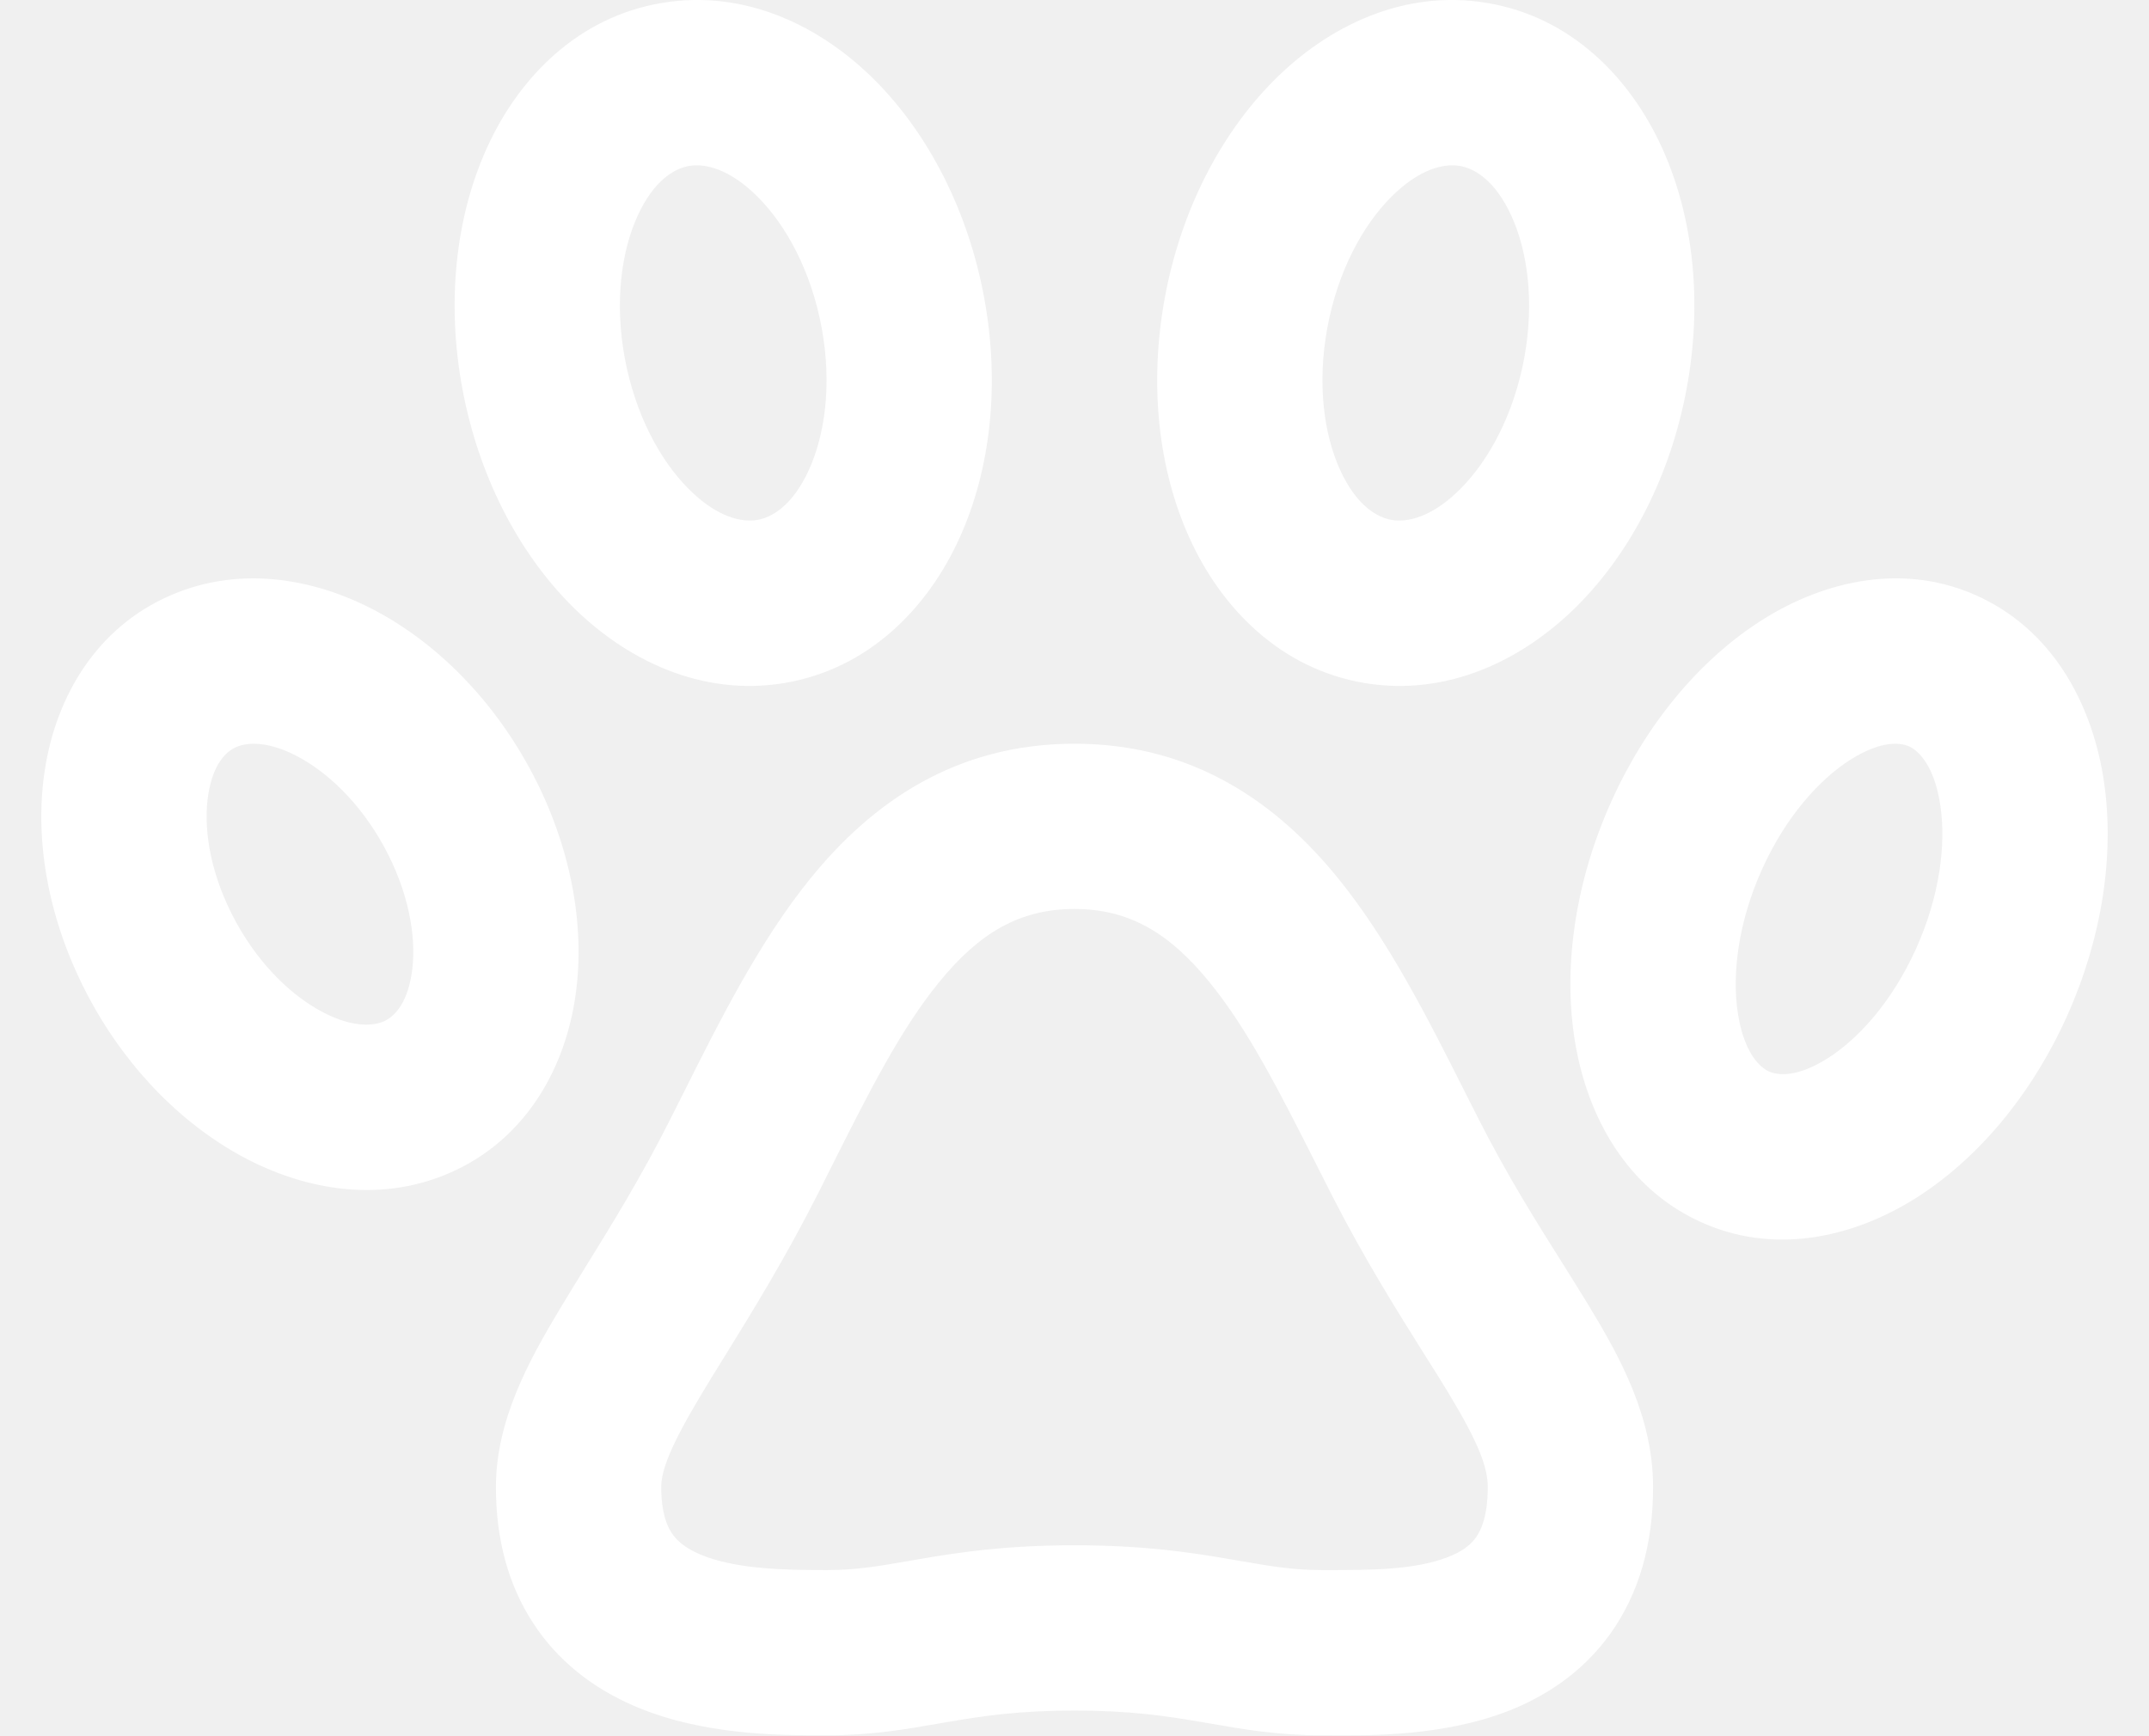
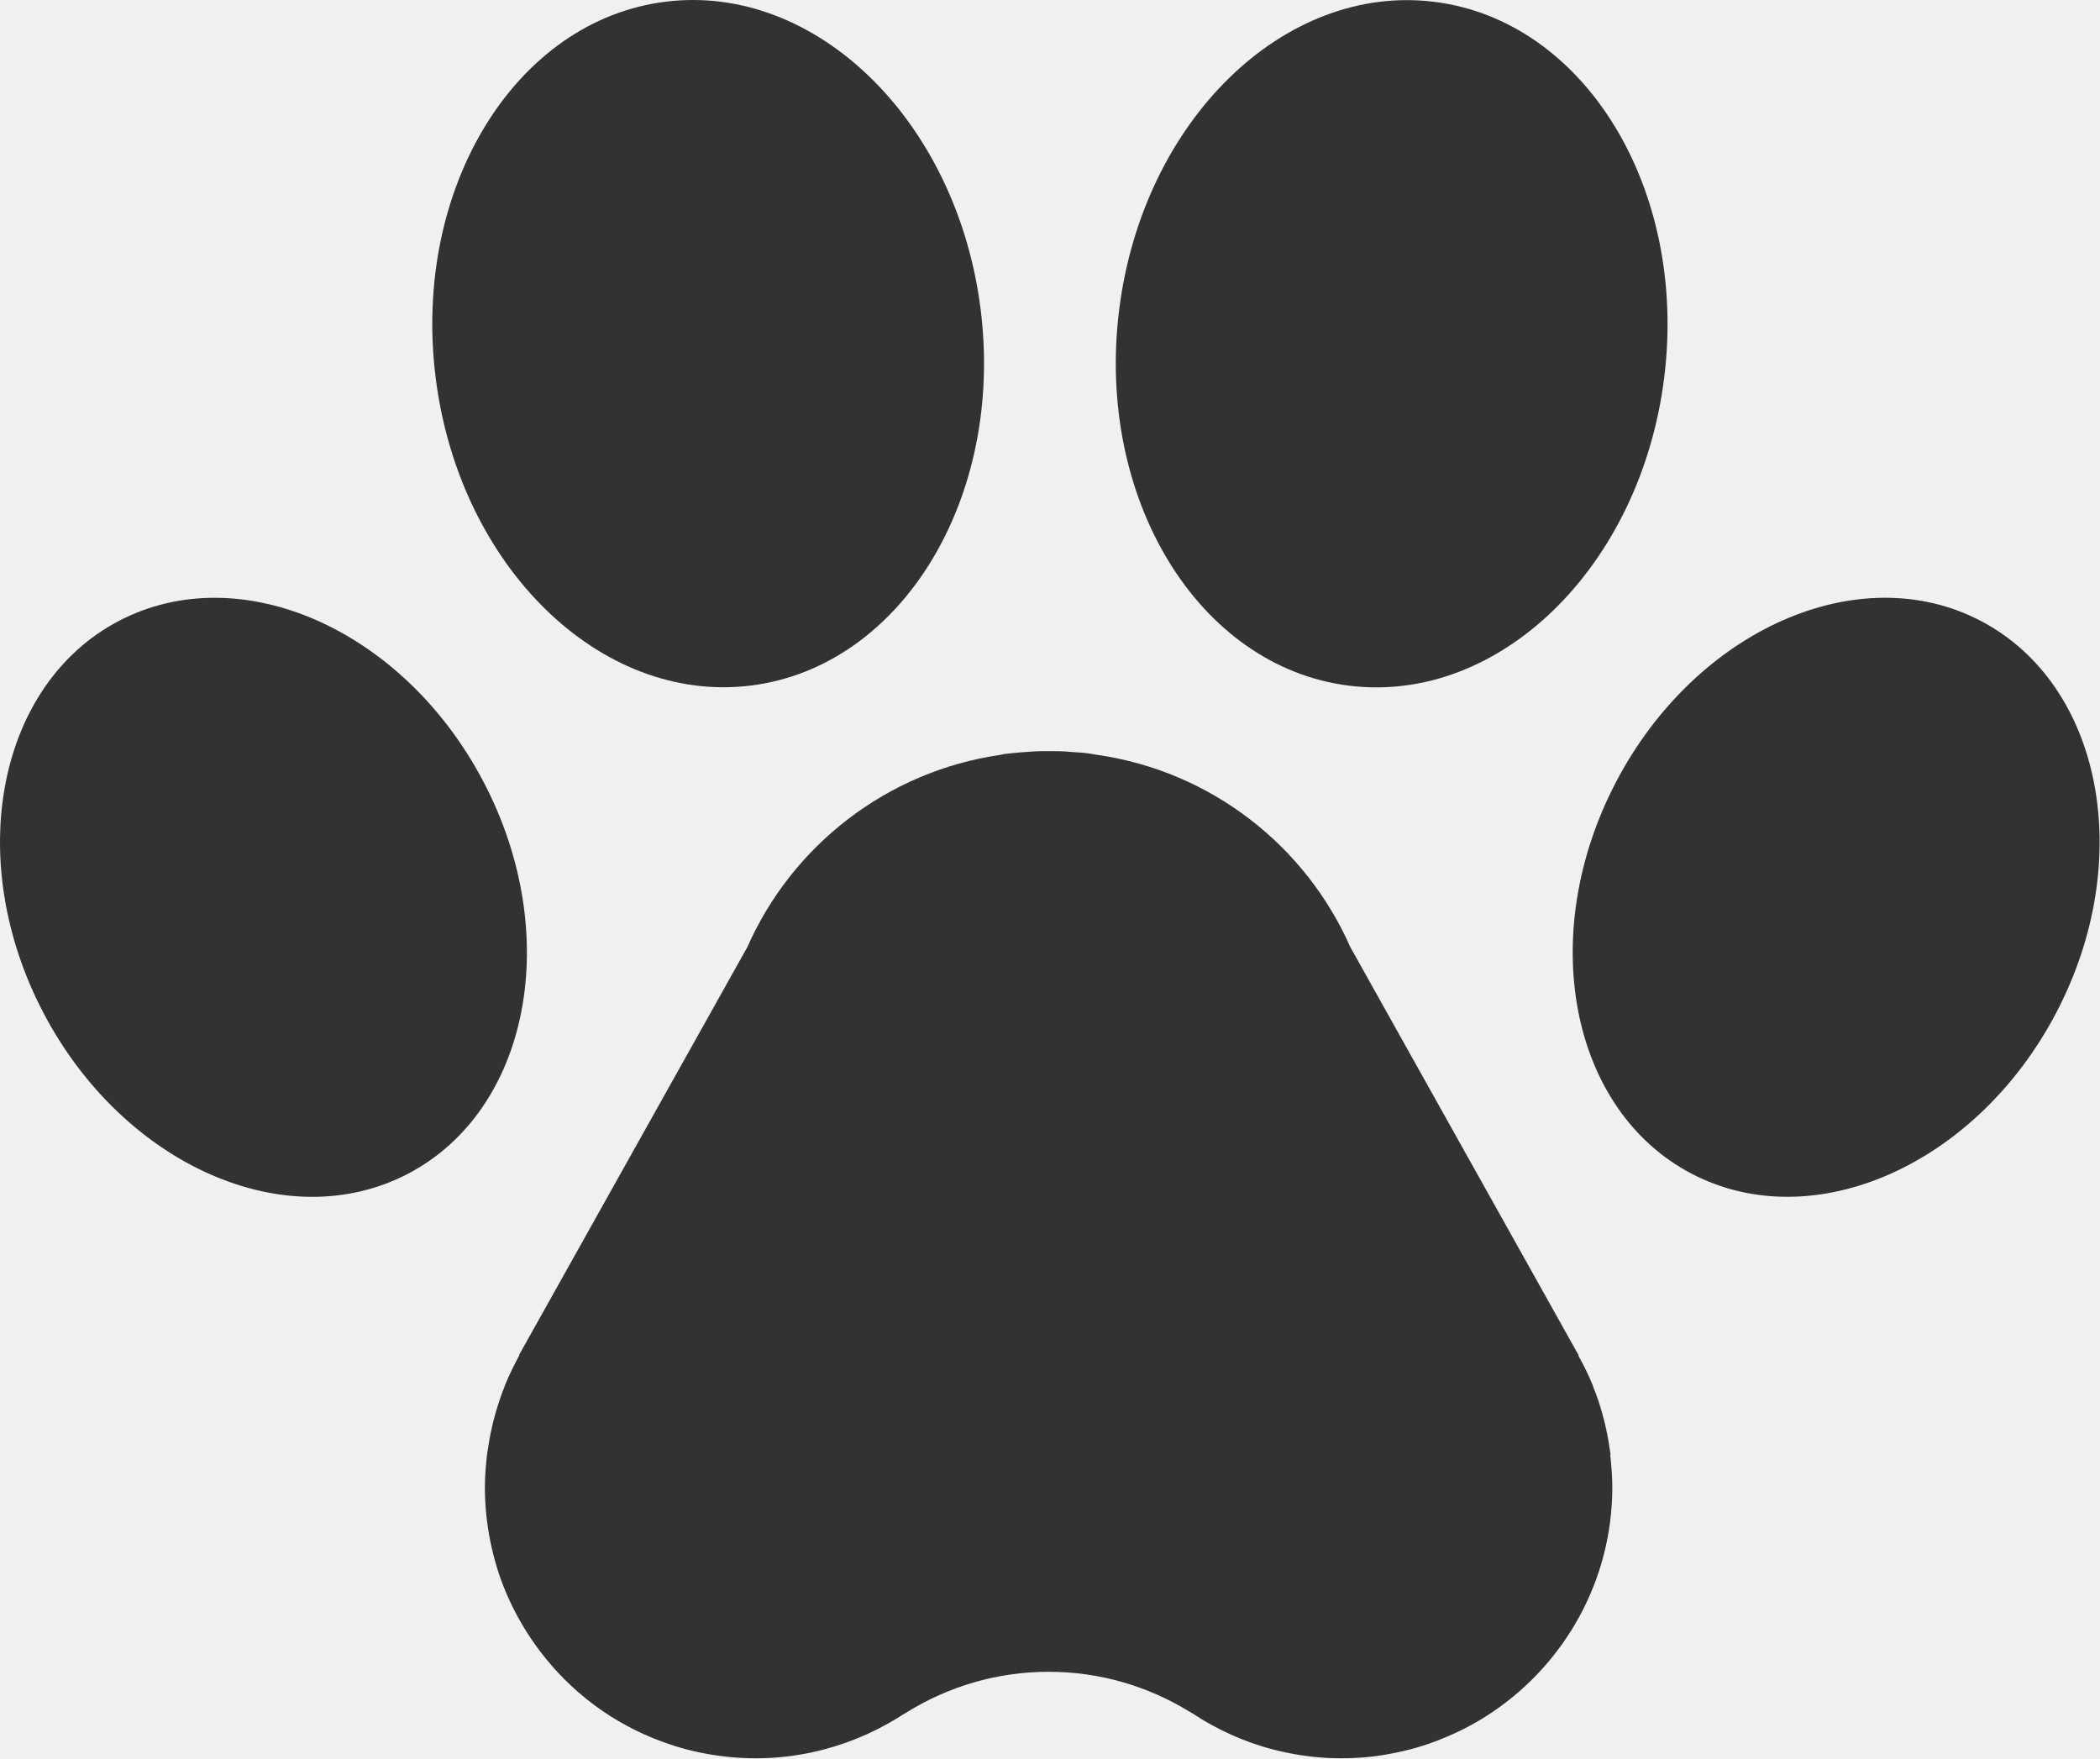
- <svg xmlns="http://www.w3.org/2000/svg" width="26" height="21" viewBox="0 0 26 21" fill="none">
-   <path fill-rule="evenodd" clip-rule="evenodd" d="M15.413 0.973C16.064 0.319 16.982 -0.135 17.994 0.036C19.011 0.207 19.721 0.941 20.105 1.781C20.49 2.624 20.599 3.659 20.407 4.698C20.215 5.737 19.743 6.668 19.087 7.327C18.435 7.981 17.518 8.435 16.506 8.265C15.489 8.093 14.778 7.359 14.395 6.519C14.01 5.676 13.901 4.641 14.093 3.602C14.284 2.564 14.757 1.632 15.413 0.973ZM16.83 2.385C16.49 2.726 16.187 3.277 16.059 3.966C15.932 4.655 16.021 5.266 16.214 5.688C16.408 6.112 16.655 6.261 16.838 6.292C17.027 6.324 17.326 6.261 17.67 5.915C18.01 5.574 18.313 5.023 18.441 4.334C18.568 3.645 18.479 3.034 18.286 2.612C18.092 2.188 17.845 2.039 17.662 2.008C17.473 1.976 17.174 2.039 16.83 2.385Z" fill="white" />
-   <path fill-rule="evenodd" clip-rule="evenodd" d="M9.808 10.627C10.546 9.718 11.556 9 13 9C14.446 9 15.457 9.725 16.193 10.633C16.804 11.387 17.287 12.347 17.715 13.198C17.775 13.316 17.833 13.433 17.891 13.546C18.24 14.232 18.576 14.766 18.891 15.267C19.007 15.451 19.12 15.632 19.23 15.813C19.605 16.432 20 17.153 20 17.997C20 18.681 19.832 19.279 19.486 19.766C19.142 20.248 18.681 20.538 18.235 20.71C17.464 21.008 16.586 21.003 16.111 21C16.071 21 16.034 21 16 21C15.46 21 15.029 20.925 14.648 20.858L14.518 20.836C14.111 20.766 13.672 20.7 13 20.7C12.328 20.7 11.889 20.766 11.481 20.836L11.352 20.858C10.971 20.925 10.54 21 10 21L9.997 21L9.785 20.999L9.78 20.999C9.258 20.995 8.361 20.97 7.577 20.601C7.164 20.407 6.753 20.106 6.452 19.644C6.148 19.18 6 18.624 6 17.996C6 17.185 6.402 16.461 6.767 15.851C6.872 15.676 6.98 15.501 7.091 15.321C7.409 14.806 7.753 14.251 8.107 13.549C8.161 13.443 8.215 13.335 8.27 13.225C8.703 12.361 9.189 11.388 9.808 10.627ZM10.054 14.13C10.002 14.235 9.948 14.342 9.893 14.451C9.495 15.238 9.086 15.898 8.761 16.424C8.659 16.589 8.565 16.74 8.483 16.878C8.098 17.52 8 17.804 8 17.996C8 18.304 8.069 18.464 8.126 18.55C8.183 18.638 8.274 18.719 8.427 18.791C8.775 18.954 9.27 18.995 9.793 18.999L9.796 18.999L10 19H10.001C10.36 19 10.627 18.954 11.016 18.886L11.143 18.864C11.611 18.784 12.172 18.7 13 18.7C13.828 18.7 14.389 18.784 14.856 18.864L14.984 18.886C15.374 18.954 15.64 19 16 19L16.04 19C16.587 19 17.11 19 17.515 18.844C17.694 18.775 17.795 18.693 17.857 18.605C17.917 18.521 18 18.35 18 17.996C18 17.763 17.895 17.469 17.52 16.85C17.436 16.711 17.34 16.558 17.234 16.391C16.911 15.876 16.503 15.228 16.109 14.454C16.046 14.331 15.985 14.21 15.926 14.092C15.481 13.213 15.104 12.466 14.639 11.893C14.153 11.293 13.664 11 13 11C12.334 11 11.845 11.291 11.36 11.888C10.889 12.467 10.507 13.228 10.054 14.13Z" fill="white" />
-   <path fill-rule="evenodd" clip-rule="evenodd" d="M11.907 3.602C11.715 2.564 11.243 1.632 10.587 0.973C9.935 0.319 9.018 -0.135 8.006 0.036C6.989 0.207 6.278 0.941 5.895 1.781C5.51 2.624 5.401 3.659 5.593 4.698C5.785 5.737 6.257 6.668 6.913 7.327C7.565 7.981 8.482 8.435 9.494 8.265C10.511 8.093 11.222 7.359 11.605 6.519C11.99 5.676 12.099 4.641 11.907 3.602ZM8.338 2.008C8.527 1.976 8.826 2.039 9.17 2.385C9.51 2.726 9.813 3.277 9.941 3.966C10.068 4.655 9.979 5.266 9.786 5.688C9.592 6.112 9.345 6.261 9.162 6.292C8.973 6.324 8.674 6.261 8.33 5.915C7.99 5.574 7.687 5.023 7.559 4.334C7.432 3.645 7.521 3.034 7.714 2.612C7.908 2.188 8.155 2.039 8.338 2.008Z" fill="white" />
-   <path fill-rule="evenodd" clip-rule="evenodd" d="M4.635 7.441C5.39 7.869 6.051 8.579 6.488 9.451C6.924 10.322 7.091 11.269 6.952 12.118C6.813 12.97 6.338 13.804 5.438 14.195C4.555 14.579 3.612 14.383 2.865 13.959C2.109 13.531 1.448 12.821 1.012 11.949C0.576 11.078 0.408 10.131 0.548 9.282C0.687 8.431 1.162 7.596 2.062 7.205C2.945 6.821 3.888 7.017 4.635 7.441ZM3.649 9.181C3.262 8.961 2.994 8.981 2.859 9.04C2.741 9.091 2.582 9.235 2.521 9.606C2.46 9.98 2.524 10.502 2.801 11.054C3.076 11.605 3.473 12.005 3.851 12.219C4.238 12.439 4.506 12.419 4.641 12.361C4.759 12.309 4.918 12.165 4.979 11.794C5.04 11.42 4.976 10.899 4.699 10.346C4.423 9.795 4.027 9.395 3.649 9.181Z" fill="white" />
-   <path fill-rule="evenodd" clip-rule="evenodd" d="M23.974 7.235C23.056 6.792 22.077 7.025 21.325 7.499C20.567 7.977 19.918 8.758 19.495 9.699C19.07 10.641 18.914 11.649 19.045 12.541C19.175 13.42 19.617 14.326 20.526 14.764C21.444 15.208 22.423 14.974 23.175 14.501C23.933 14.023 24.582 13.242 25.006 12.301C25.43 11.359 25.586 10.351 25.455 9.458C25.325 8.58 24.883 7.674 23.974 7.235ZM21.318 10.52C21.607 9.88 22.016 9.428 22.391 9.191C22.773 8.951 23.005 8.988 23.105 9.036C23.215 9.089 23.405 9.27 23.476 9.75C23.545 10.217 23.47 10.84 23.182 11.48C22.893 12.12 22.485 12.572 22.109 12.809C21.727 13.049 21.495 13.012 21.395 12.963C21.285 12.91 21.095 12.73 21.024 12.249C20.955 11.783 21.03 11.16 21.318 10.52Z" fill="white" />
+ <svg xmlns="http://www.w3.org/2000/svg" id="a" viewBox="0 0 90.08 75.44">
+   <defs>
+     <style>.b{fill:#323232;}</style>
+   </defs>
+   <ellipse class="b" cx="11.3" cy="38.49" rx="10.66" ry="13.38" transform="translate(-16.55 9.62) rotate(-27.61)" />
+   <ellipse class="b" cx="30.38" cy="14.74" rx="11.78" ry="14.78" transform="translate(-1.6 3.89) rotate(-7.14)" />
+   <ellipse class="b" cx="78.77" cy="38.49" rx="13.38" ry="10.66" transform="translate(8.15 90.45) rotate(-62.39)" />
+   <ellipse class="b" cx="59.7" cy="14.74" rx="14.78" ry="11.78" transform="translate(37.65 72.15) rotate(-82.86)" />
+   <path class="b" d="M69.09,62.41c.05,.46,.09,.92,.09,1.39,0-.47-.04-.93-.09-1.39Z" />
+   <path class="b" d="M68.36,59.51c.15,.38,.28,.77,.39,1.16-.11-.4-.24-.79-.39-1.16Z" />
+   <path class="b" d="M68.32,59.42c-.18-.44-.39-.87-.62-1.28h0c.23,.41,.44,.84,.62,1.28Z" />
+   <path class="b" d="M68.84,61.02c.08,.33,.15,.67,.2,1.02-.05-.34-.12-.68-.2-1.02Z" />
+   <path class="b" d="M64.06,73.45c-.62,.42-1.28,.78-1.98,1.07,.7-.29,1.36-.65,1.98-1.07Z" />
+   <path class="b" d="M20.96,62.04c.05-.34,.12-.68,.2-1.01-.08,.33-.15,.67-.2,1.01Z" />
+   <path class="b" d="M21.25,60.68c.11-.4,.24-.79,.39-1.16-.15,.38-.28,.77-.39,1.16Z" />
+   <path class="b" d="M21.68,59.42c.18-.44,.39-.87,.62-1.28-.23,.41-.44,.84-.62,1.28Z" />
+   <path class="b" d="M20.81,63.8c0-.47,.04-.93,.09-1.39-.05,.46-.09,.92-.09,1.39Z" />
+   <path class="b" d="M43.84,32.27c.32-.03,.65-.05,.98-.05-.33,0-.65,.02-.98,.05Z" />
+   <path class="b" d="M45.04,32.21h-.04c.06,0,.13,0,.19,0-.05,0-.1,0-.15,0Z" />
+   <path class="b" d="M46.16,32.27c.21,.02,.42,.04,.62,.06-.21-.03-.41-.05-.62-.06Z" />
+   <path class="b" d="M21.16,61.02c.03-.12,.06-.23,.09-.34-.03,.11-.06,.23-.09,.34Z" />
+   <path class="b" d="M21.34,67.26c-.23-.73-.38-1.49-.46-2.27,.08,.78,.24,1.54,.46,2.27Z" />
+   <path class="b" d="M20.9,62.41c.02-.13,.04-.25,.06-.38-.02,.13-.04,.25-.06,.38Z" />
+   <path class="b" d="M21.64,59.51s.02-.06,.03-.09c-.01,.03-.02,.06-.03,.09Z" />
+   <path class="b" d="M42.91,32.38c.1-.01,.2-.03,.3-.05-.1,.01-.2,.03-.3,.05Z" />
+   <path class="b" d="M46.79,32.33c.1,.01,.2,.03,.3,.05-.1-.02-.2-.03-.3-.05Z" />
+   <path class="b" d="M43.21,32.33c.21-.03,.41-.05,.62-.06-.21,.02-.42,.04-.62,.06Z" />
+   <path class="b" d="M68.75,60.68c.03,.11,.06,.23,.09,.34-.03-.12-.06-.23-.09-.34Z" />
+   <path class="b" d="M45.19,32.22c.33,0,.65,.02,.98,.05-.32-.03-.65-.04-.98-.05Z" />
+   <path class="b" d="M68.32,59.42s.02,.06,.03,.09c-.01-.03-.02-.06-.03-.09Z" />
+   <path class="b" d="M44.96,32.21c-.05,0-.1,0-.15,0,.06,0,.13,0,.19,0h-.04Z" />
+   <path class="b" d="M69.04,62.04c.02,.13,.04,.25,.06,.38-.02-.13-.04-.25-.06-.38Z" />
+   <path class="b" d="M69.09,62.41c-.02-.13-.04-.25-.06-.38-.05-.34-.12-.68-.2-1.02-.03-.11-.06-.23-.09-.34-.11-.4-.24-.79-.39-1.16-.01-.03-.02-.06-.03-.09-.18-.44-.39-.87-.62-1.28h.02l-9.8-17.52c-1.92-4.35-5.97-7.53-10.84-8.24-.1-.01-.2-.03-.3-.05-.21-.03-.41-.05-.62-.06-.32-.03-.65-.05-.98-.05-.06,0-.13,0-.19,0-.06,0-.13,0-.19,0-.33,0-.65,.02-.98,.05-.21,.02-.42,.04-.62,.06-.1,.01-.2,.03-.3,.05-4.86,.71-8.92,3.89-10.84,8.24l-9.8,17.51h.02c-.23,.42-.44,.85-.62,1.29-.01,.03-.02,.06-.03,.09-.15,.38-.28,.77-.39,1.16-.03,.11-.06,.23-.09,.34-.08,.33-.15,.67-.2,1.01-.02,.13-.04,.25-.06,.38-.05,.46-.09,.92-.09,1.39,0,.4,.02,.8,.06,1.19,.08,.78,.24,1.54,.46,2.27,.11,.36,.24,.72,.39,1.07,.59,1.39,1.44,2.64,2.49,3.7,.79,.79,1.69,1.47,2.68,2,.66,.36,1.36,.65,2.09,.88,.73,.23,1.49,.38,2.27,.46,.39,.04,.79,.06,1.19,.06,.83,0,1.64-.09,2.42-.26,1.3-.28,2.52-.78,3.62-1.45,.15-.1,.31-.19,.47-.29,1.76-1.08,3.83-1.71,6.04-1.71s4.25,.62,6.01,1.69c.18,.11,.36,.21,.53,.33,1.09,.66,2.3,1.16,3.59,1.43,.78,.17,1.59,.26,2.42,.26s1.59-.08,2.34-.24c.76-.15,1.49-.38,2.18-.68,.7-.29,1.36-.65,1.98-1.07,3.09-2.09,5.13-5.63,5.13-9.64,0-.47-.04-.93-.09-1.39Z" />
</svg>
